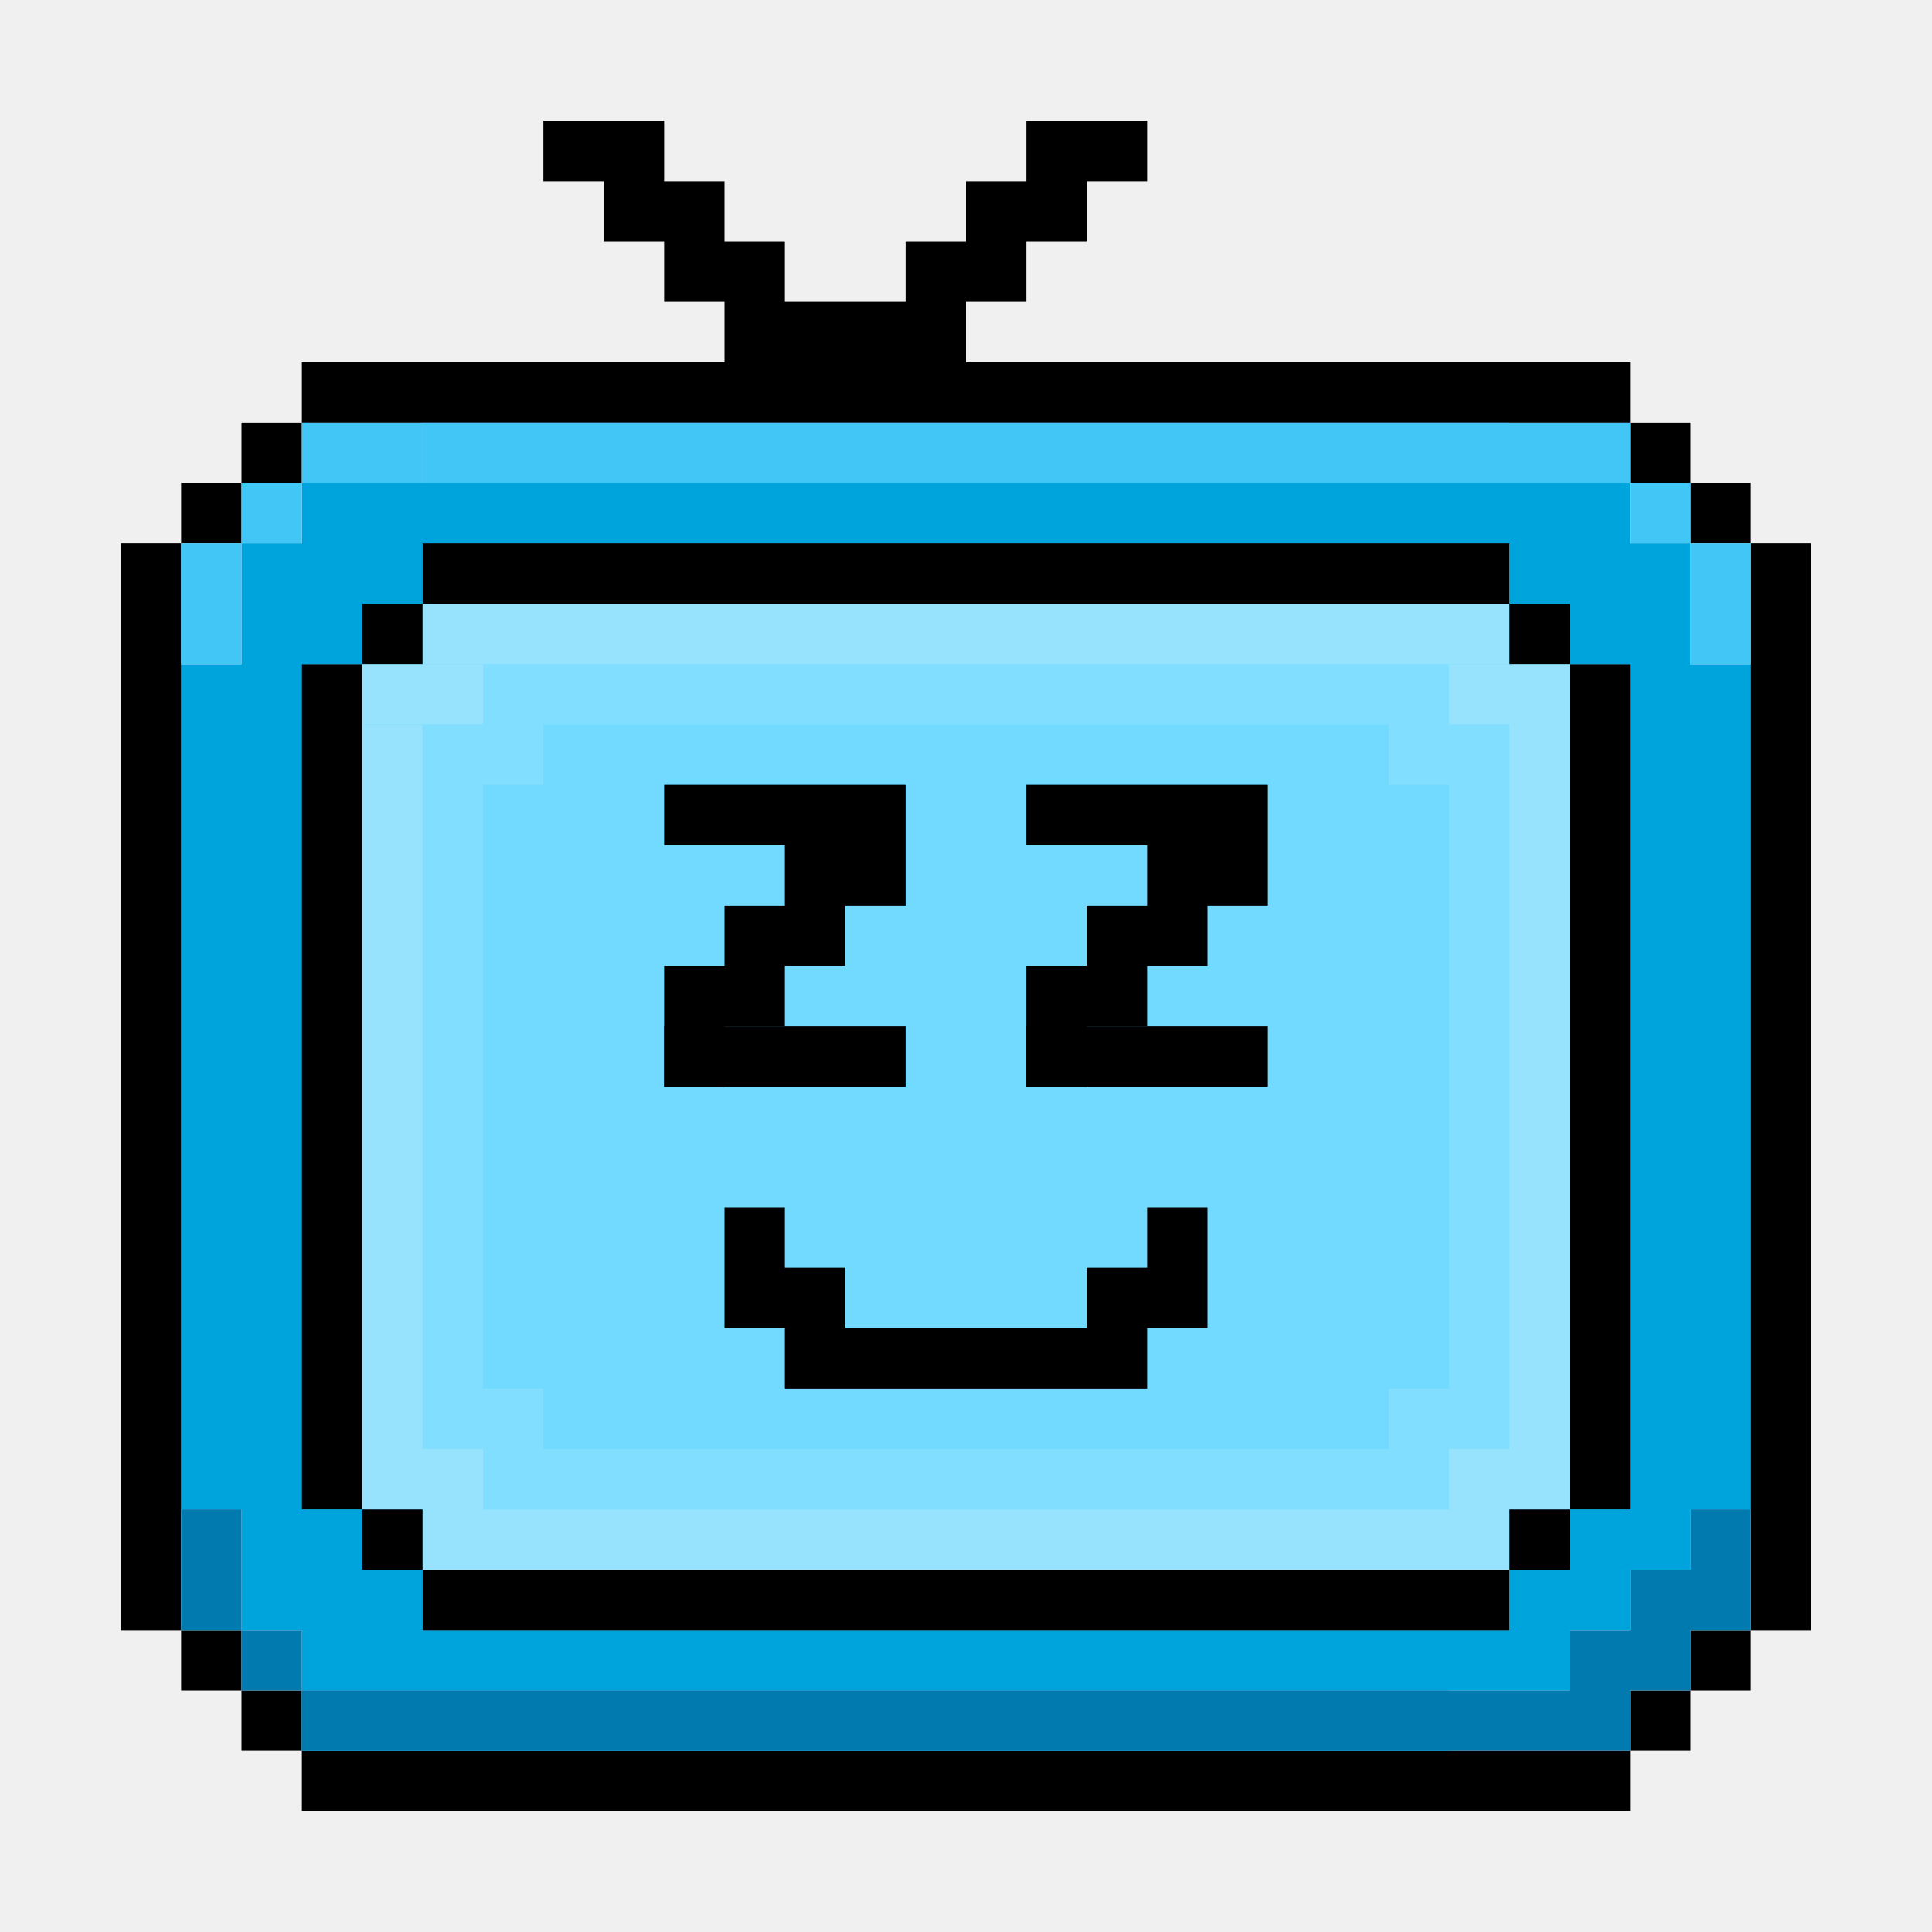
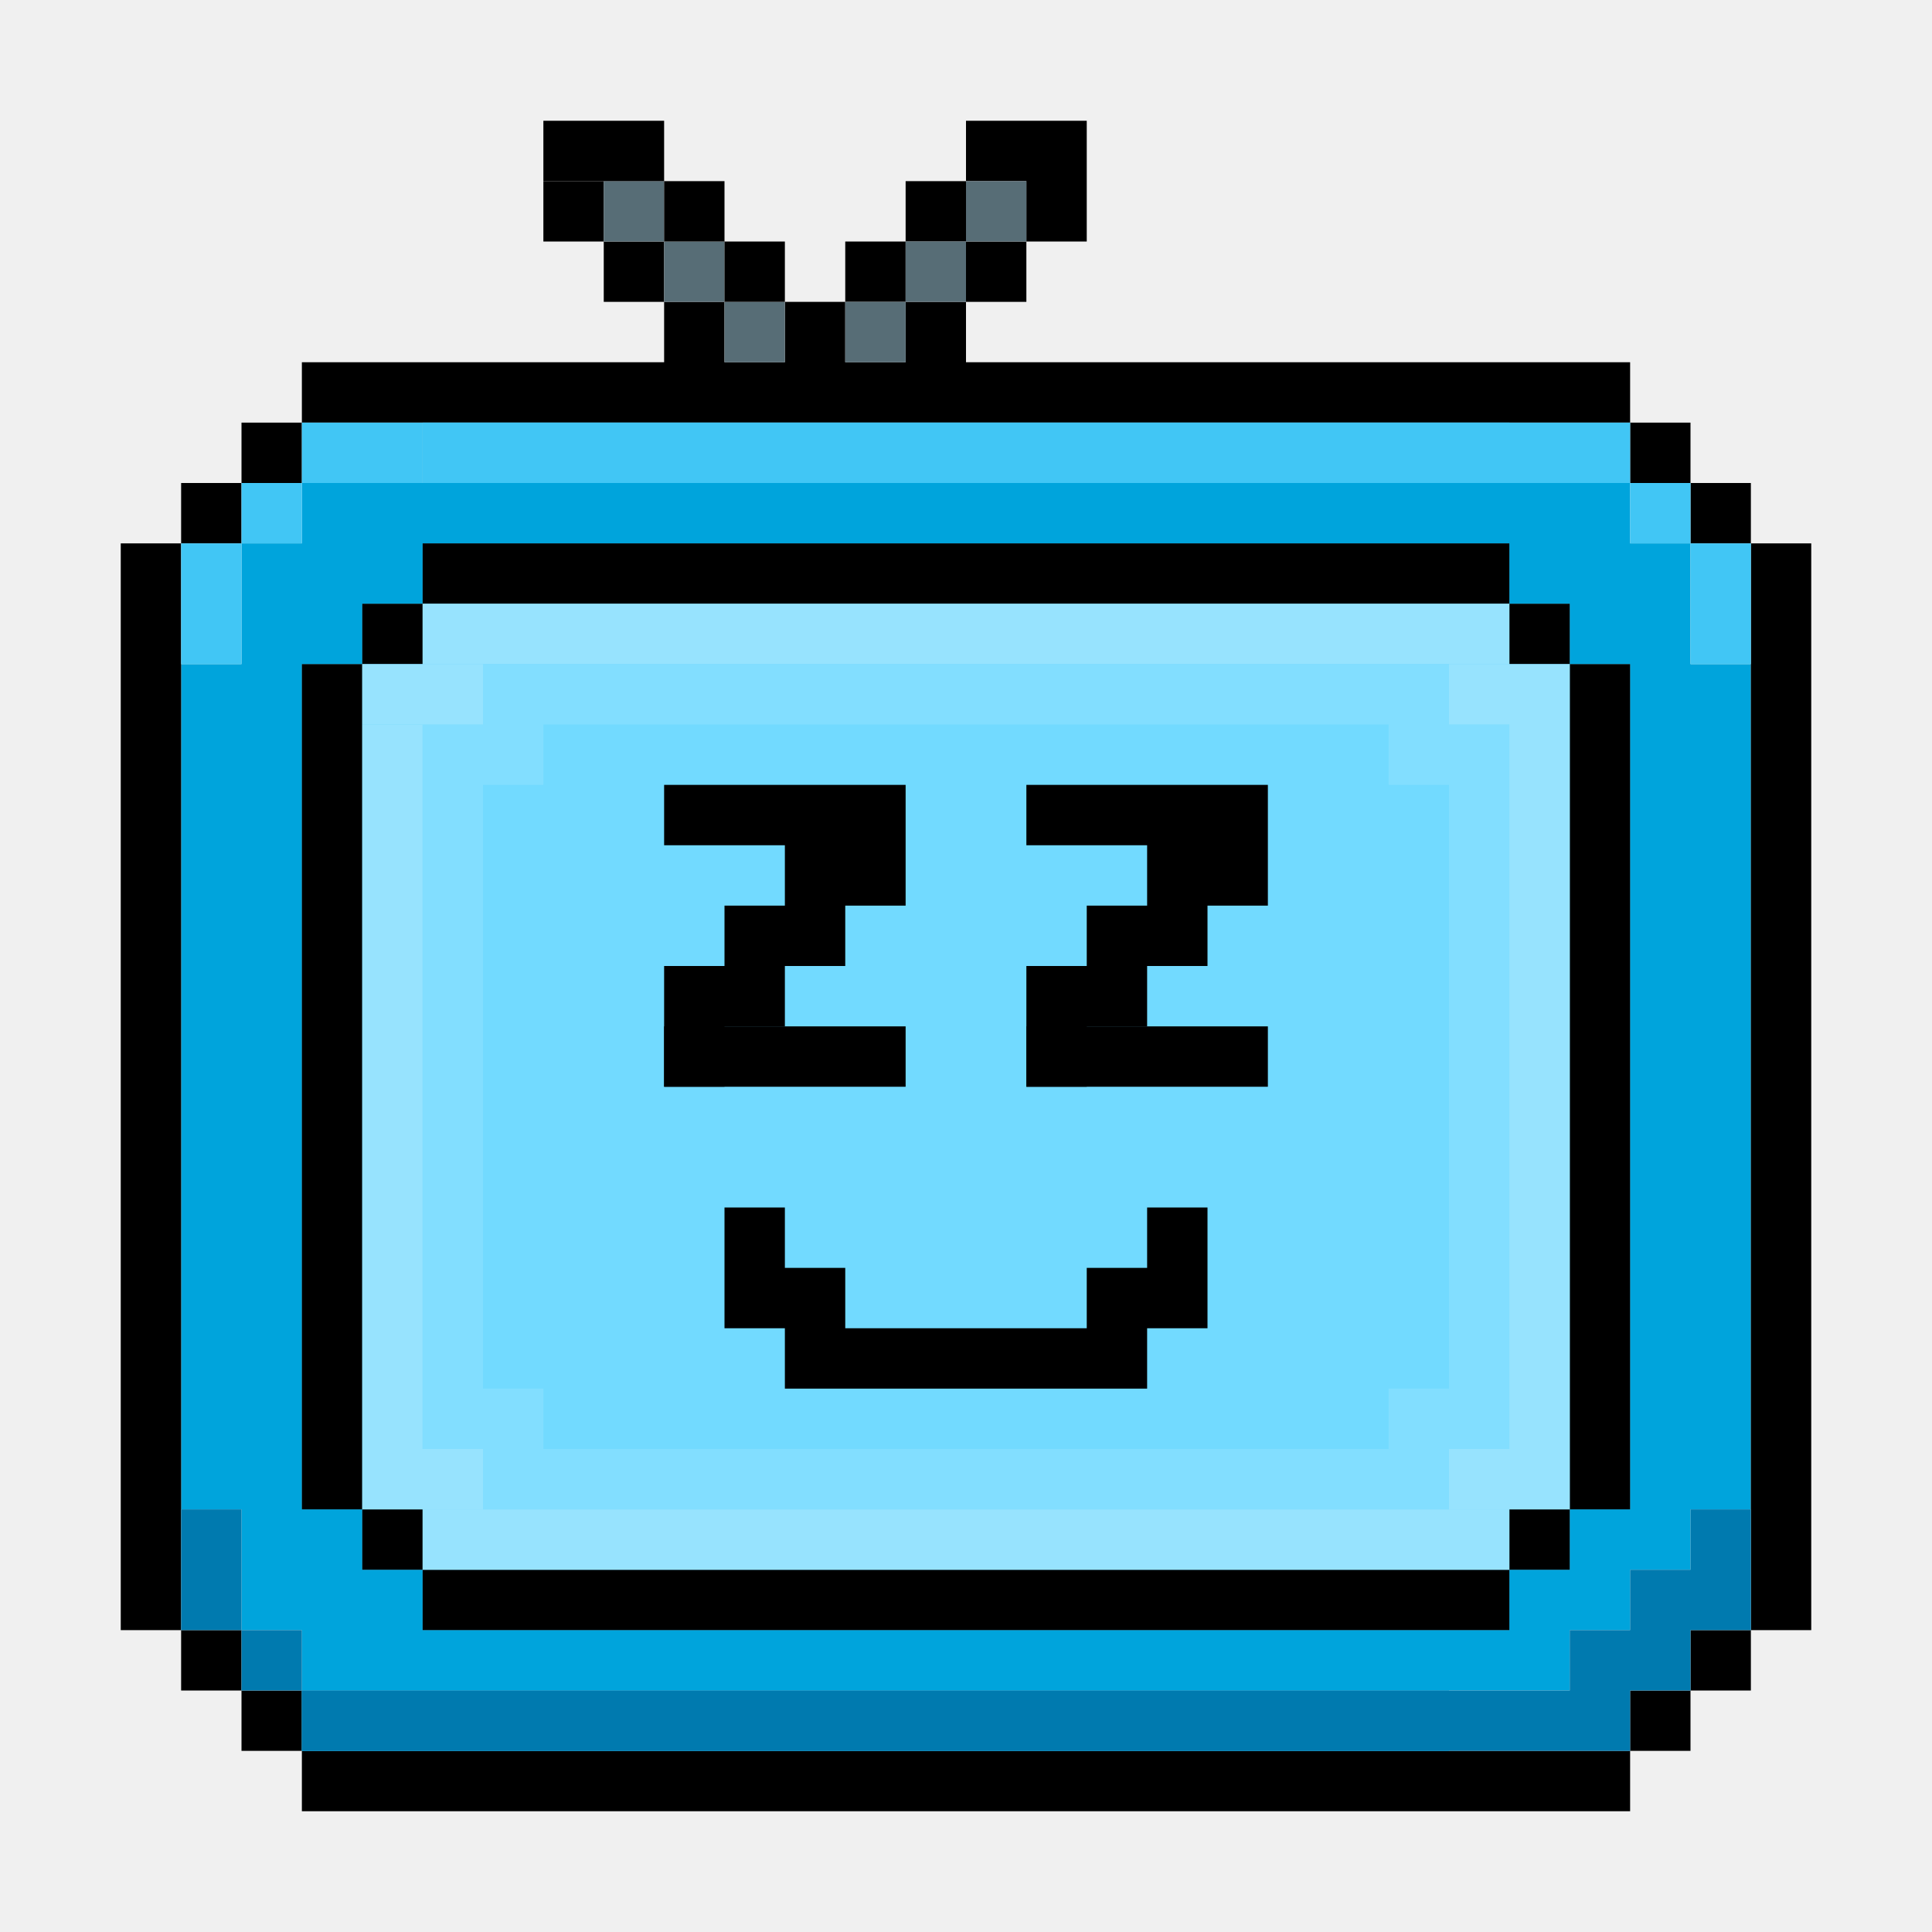
- <svg xmlns="http://www.w3.org/2000/svg" width="32" height="32" fill="none" viewBox="0 0 32 32">
+ <svg xmlns="http://www.w3.org/2000/svg" width="32" height="32" viewBox="0 0 32 32" fill="none">
  <g clip-path="url(#a)">
    <path fill="#00a4dc" d="M4 11H3v14h1v2h1v1h21v-1h1v-1h1v-1h1V11h-1V9h-1V8H5v1H4z" />
    <path fill="#72daff" d="M6 10v1H5v14h1v1h1v1h18v-1h1v-1h1V11h-1v-1h-1V9H7v1z" />
-     <path fill="#000" d="M5 29h22v1H5zm22-1h1v1h-1zm1-1h1v1h-1zm1-2h1v2h-1zm0-16h1v16h-1zm-1-1h1v1h-1zm-1-1h1v1h-1zm-2-1h2v1h-2zM7 6h18v1H7zM5 6h2v1H5zM4 7h1v1H4zm9-2h1v1h-1zm1 0h1v1h-1zm1-1h1v1h-1zm1-1h1v1h-1zm1-1h1v1h-1zm1 0h1v1h-1zm-1 1h1v1h-1zm-1 1h1v1h-1zm-1 1h1v1h-1zm-3 0h1v1h-1zm-1-1h1v1h-1zm-1-1h1v1h-1zM9 2h1v1H9zm3 2h1v1h-1zm-1-1h1v1h-1zm-1-1h1v1h-1zM3 8h1v1H3zM2 9h1v16H2zm0 16h1v2H2zm1 2h1v1H3zm1 1h1v1H4z" />
-     <path fill="#007aaf" d="M3 25h1v2H3zm1 2h1v1H4zm24-2h1v2h-1zm-1 1h1v2h-1zm-1 1h1v1h-1zm0 1h1v1h-1zm-2 0h2v1h-2z" />
+     <path fill="#000" d="M5 29h22v1H5zM27 28h1v1h-1zM28 27h1v1h-1zM29 25h1v2h-1zM29 9h1v16h-1zM28 8h1v1h-1zM27 7h1v1h-1zM25 6h2v1h-2zM7 6h18v1H7zM5 6h2v1H5zM4 7h1v1H4zM13 5h1v1h-1zM14 4h1v1h-1zM15 3h1v1h-1zM16 2h1v1h-1zM17 2h1v1h-1zM17 3h1v1h-1zM16 4h1v1h-1zM15 5h1v1h-1zM11 5h1v1h-1zM10 4h1v1h-1zM9 3h1v1H9z" />
+     <path fill="#576d76" d="M10 3h1v1h-1zM11 4h1v1h-1zM12 5h1v1h-1zM14 5h1v1h-1zM15 4h1v1h-1zM16 3h1v1h-1z" />
+     <path fill="#000" d="M9 2h1v1H9zM12 4h1v1h-1zM11 3h1v1h-1zM10 2h1v1h-1zM3 8h1v1H3zM2 9h1v16H2zM2 25h1v2H2zM3 27h1v1H3zM4 28h1v1H4z" />
+     <path fill="#007aaf" d="M3 25h1v2H3zM4 27h1v1H4zM28 25h1v2h-1zM27 26h1v2h-1zM26 27h1v1h-1zM26 28h1v1h-1zM24 28h2v1h-2z" />
    <path fill="#00a4dc" d="M5 28h19v1H5z" />
-     <path fill="#007aaf" d="M5 28h1v1H5zm1 0h1v1H6zm1 0h17v1H7z" />
-     <path fill="#41c6f5" d="M3 9h1v2H3zm1-1h1v1H4zm1-1h2v1H5z" />
+     <path fill="#007aaf" d="M5 28h1v1H5zM6 28h1v1H6zM7 28h17v1H7z" />
+     <path fill="#41c6f5" d="M3 9h1v2H3zM4 8h1v1H4zM5 7h2v1H5z" />
    <path fill="#00a4dc" d="M7 7h18v1H7z" />
-     <path fill="#41c6f5" d="M7 7h20v1H7zm20 1h1v1h-1zm1 1h1v2h-1z" />
-     <path fill="#000" d="M17 13h4v1h-4zm2 1h2v1h-2zm-1 1h2v1h-2zm-1 1h2v1h-2zm0 1h1v1h-1z" />
-     <path fill="#000" d="M17 17h4v1h-4zm-6-4h4v1h-4zm2 1h2v1h-2zm-1 1h2v1h-2zm-1 1h2v1h-2zm0 1h1v1h-1z" />
-     <path fill="#000" d="M11 17h4v1h-4zm1 3h1v2h-1zm1 1h1v2h-1zm5 0h1v2h-1zm1-1h1v2h-1zm-5 2h4v1h-4zM5 11h1v14H5zm21 0h1v14h-1zM6 25h1v1H6zm19 0h1v1h-1zM6 10h1v1H6zm19 0h1v1h-1zM7 26h18v1H7zM7 9h18v1H7z" />
-     <path fill="#97e3fe" d="M7 25h18v1H7zm0-15h18v1H7zm-1 2h1v12H6z" />
-     <path fill="#82deff" d="M7 12h1v12H7zm1 13h16v-1H8zm0-14h16v1H8zm15 13h1v-1h-1zm1-12h1v12h-1zm-1 0h1v1h-1zM8 12h1v1H8zm0 11h1v1H8z" />
-     <path fill="#97e3fe" d="M25 12h1v12h-1zM6 11h2v1H6zm18 0h2v1h-2zm0 13h2v1h-2zM6 24h2v1H6z" />
+     <path fill="#41c6f5" d="M7 7h20v1H7zM27 8h1v1h-1zM28 9h1v2h-1z" />
+     <path fill="#000" d="M17 13h4v1h-4zM19 14h2v1h-2zM18 15h2v1h-2zM17 16h2v1h-2zM17 17h1v1h-1z" />
+     <path fill="#000" d="M17 17h4v1h-4zM11 13h4v1h-4zM13 14h2v1h-2zM12 15h2v1h-2zM11 16h2v1h-2zM11 17h1v1h-1z" />
+     <path fill="#000" d="M11 17h4v1h-4zM12 20h1v2h-1zM13 21h1v2h-1zM18 21h1v2h-1zM19 20h1v2h-1zM14 22h4v1h-4zM5 11h1v14H5zM26 11h1v14h-1zM6 25h1v1H6zM25 25h1v1h-1zM6 10h1v1H6zM25 10h1v1h-1zM7 26h18v1H7zM7 9h18v1H7z" />
+     <path fill="#97e3fe" d="M7 25h18v1H7zM7 10h18v1H7zM6 12h1v12H6z" />
+     <path fill="#82deff" d="M7 12h1v12H7zM8 25h16v-1H8zM8 11h16v1H8zM23 24h1v-1h-1zM24 12h1v12h-1zM23 12h1v1h-1zM8 12h1v1H8zM8 23h1v1H8z" />
+     <path fill="#97e3fe" d="M25 12h1v12h-1zM6 11h2v1H6zM24 11h2v1h-2zM24 24h2v1h-2zM6 24h2v1H6z" />
  </g>
  <defs>
    <clipPath id="a">
      <path fill="#fff" d="M2 2h28v28H2z" />
    </clipPath>
  </defs>
</svg>
